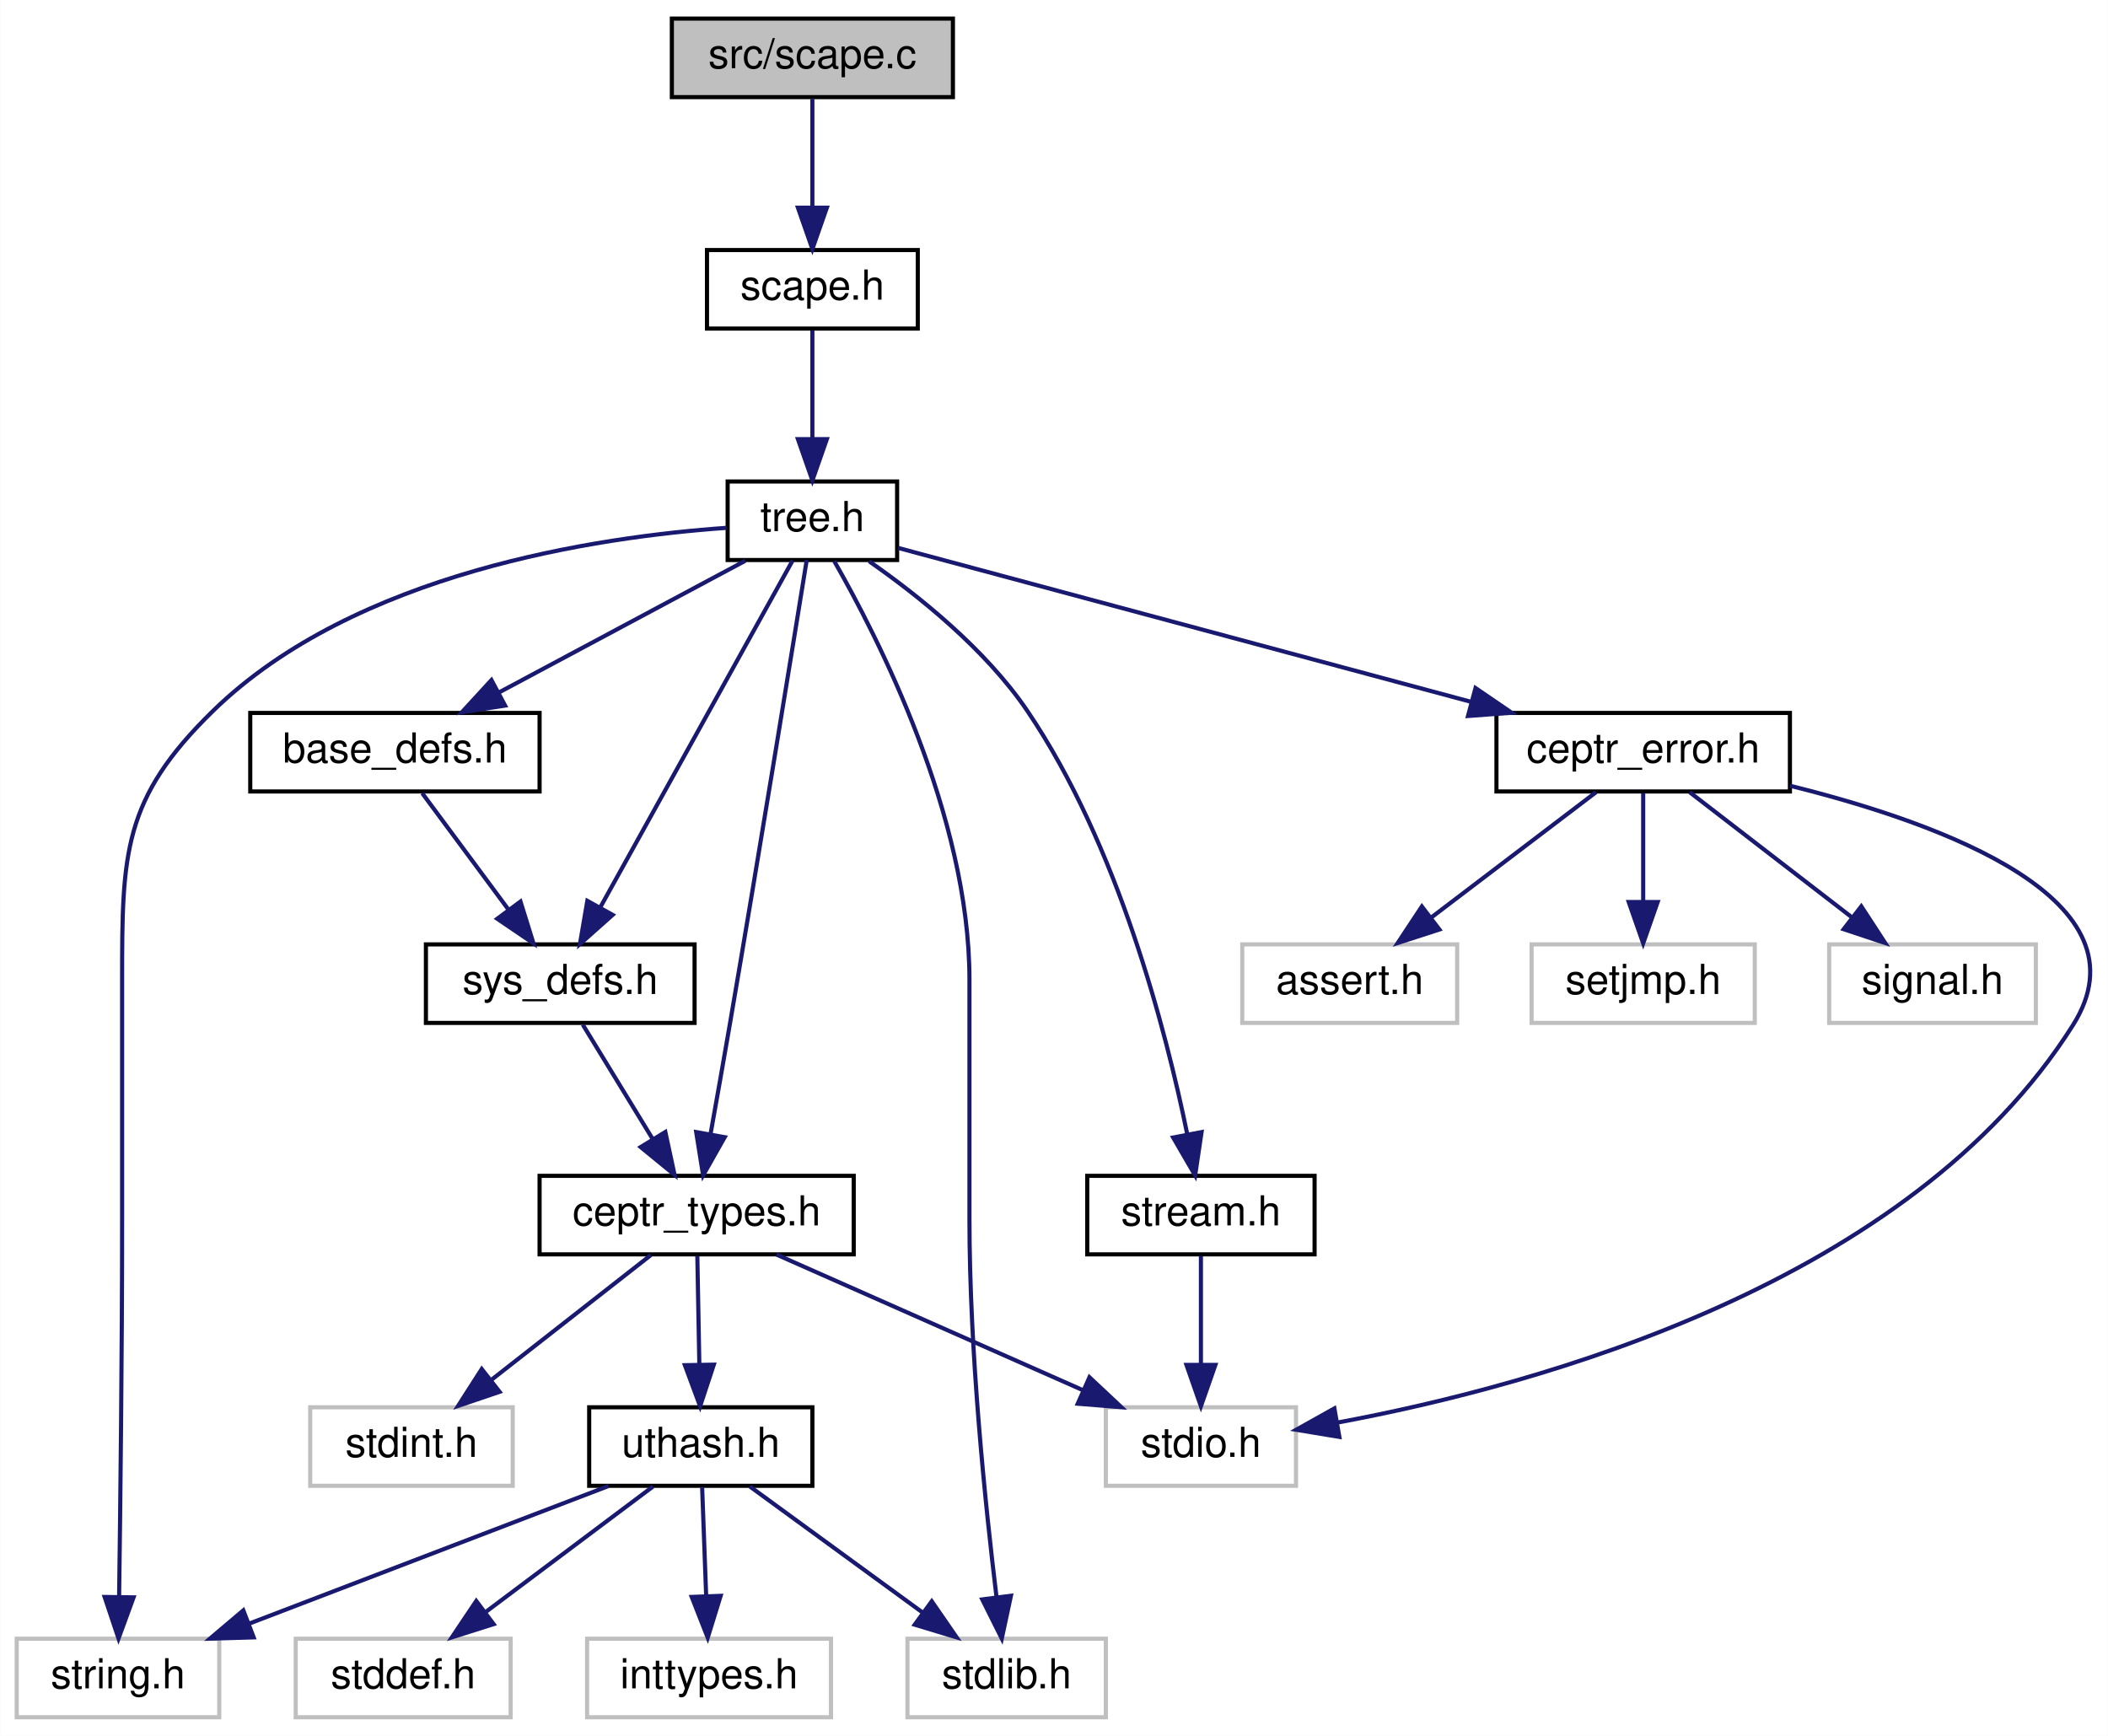
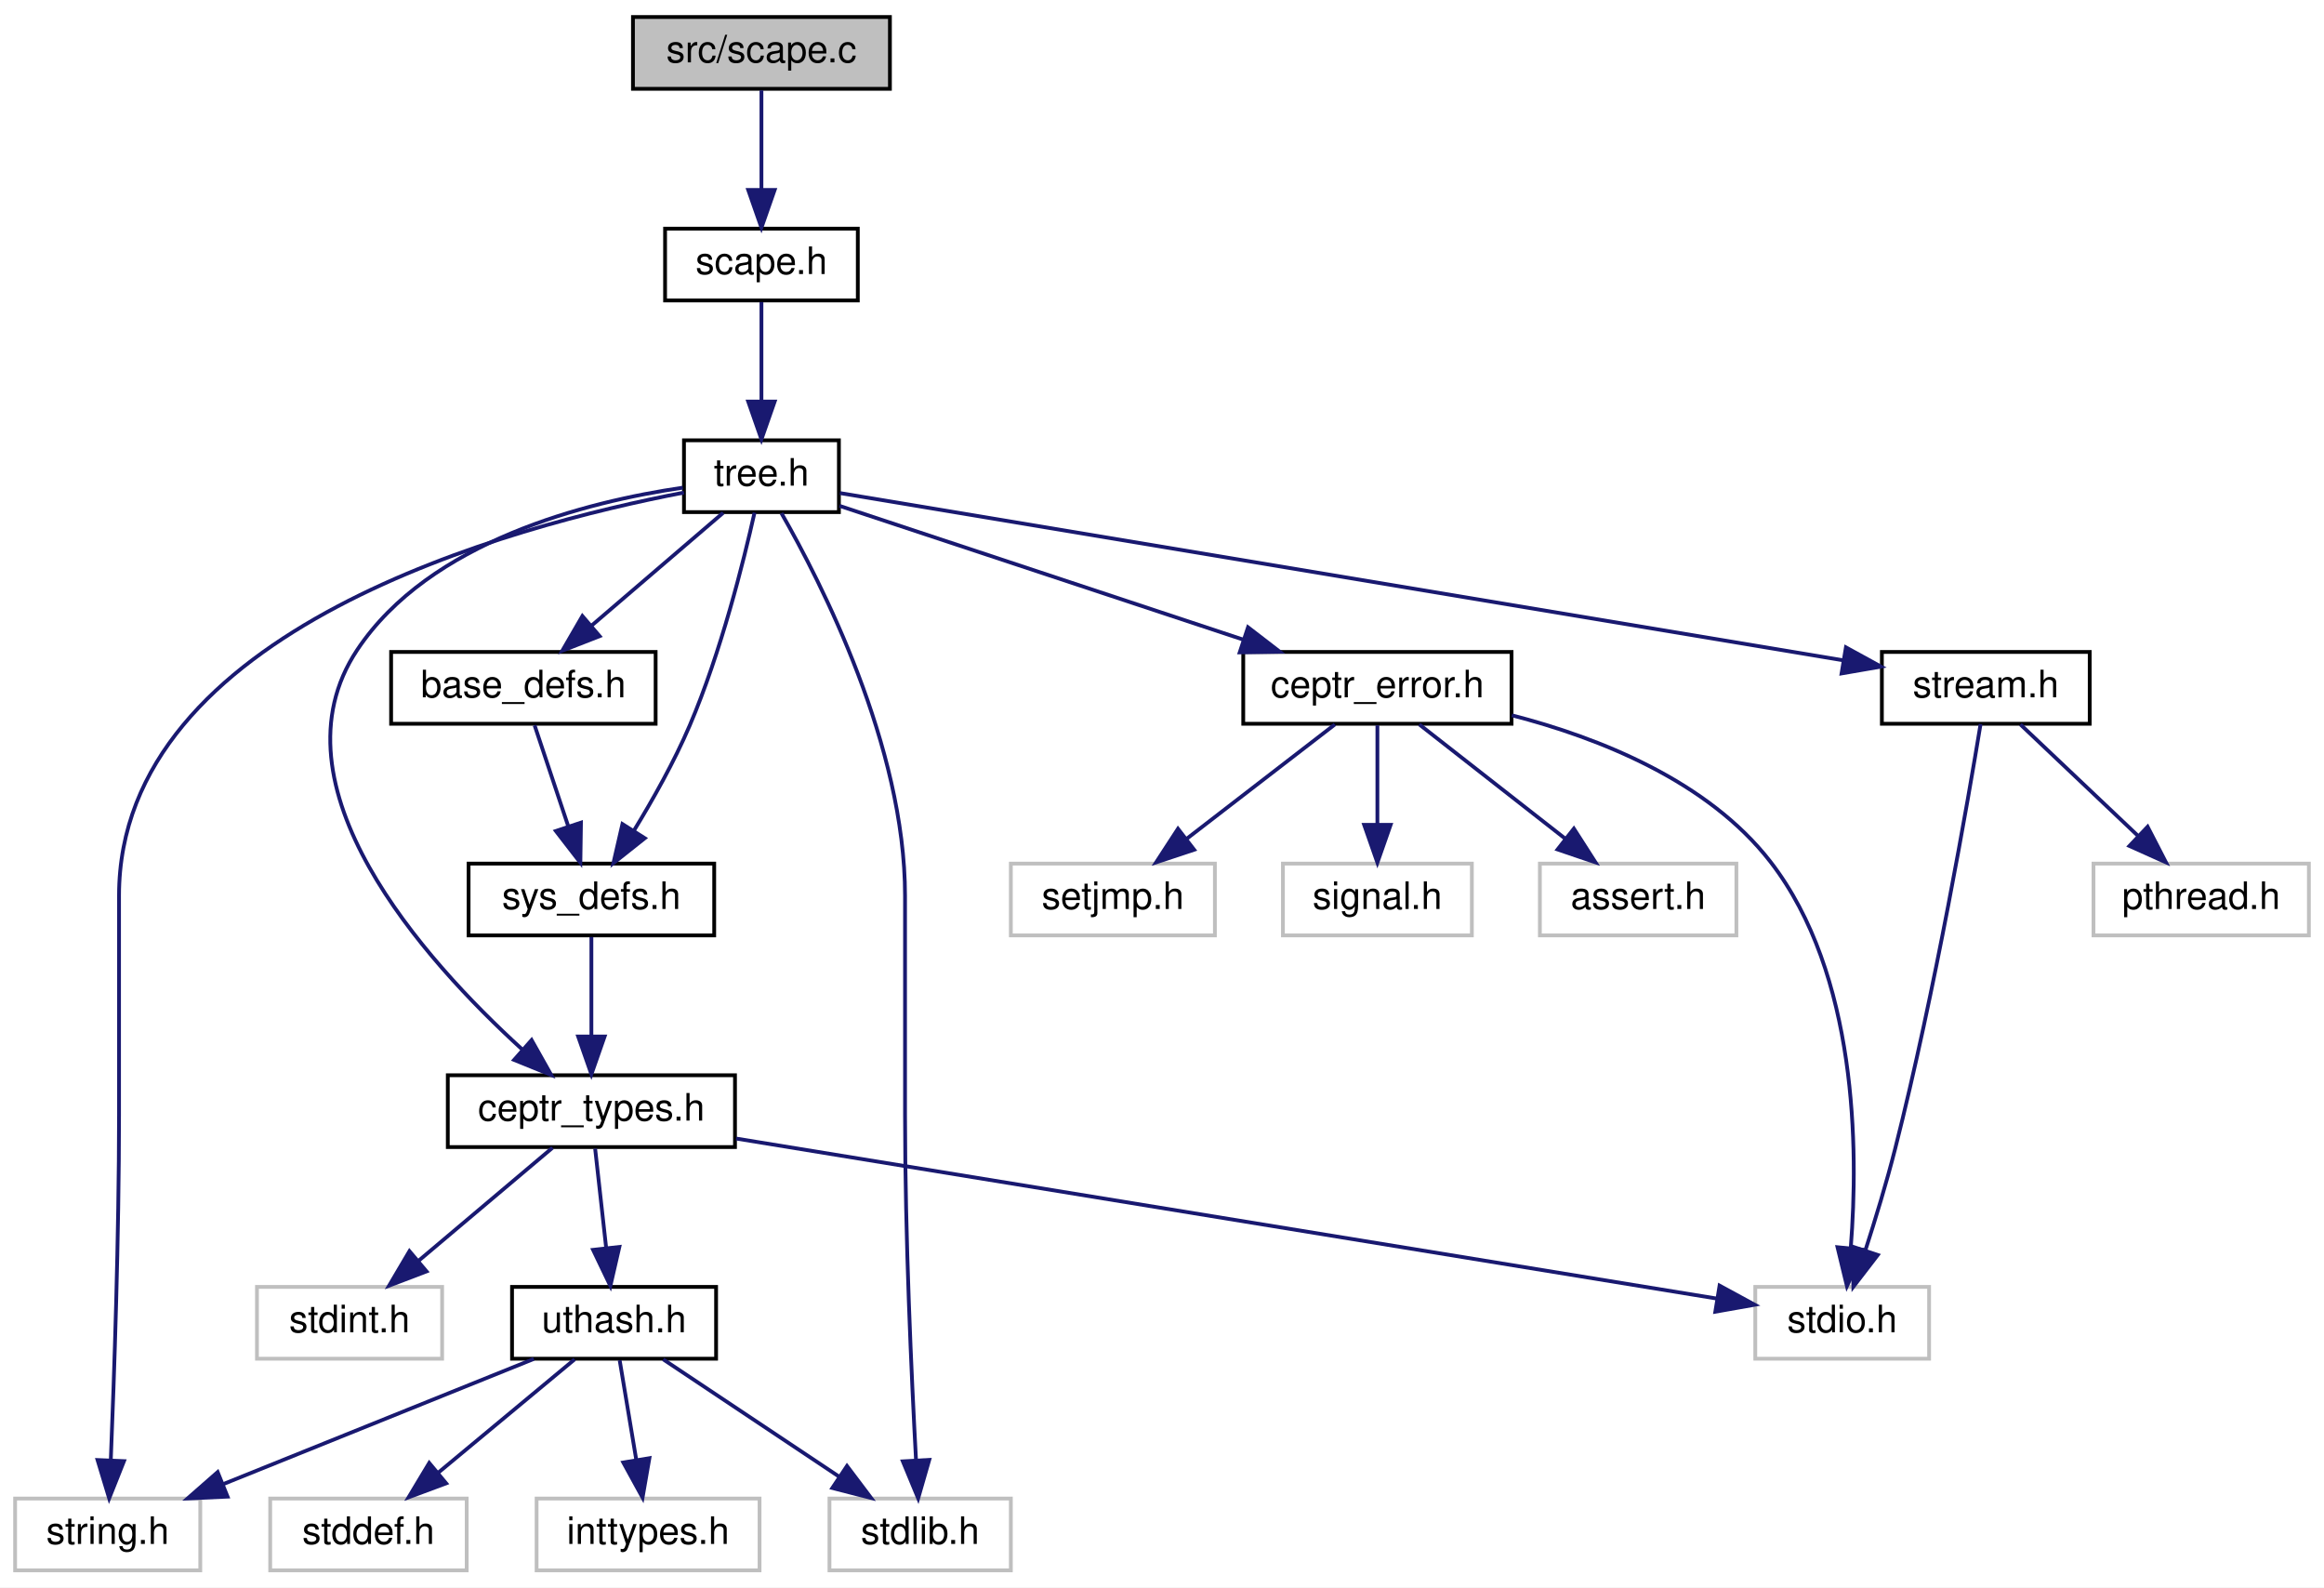
- <svg xmlns="http://www.w3.org/2000/svg" xmlns:xlink="http://www.w3.org/1999/xlink" width="510pt" height="420pt" viewBox="0.00 0.00 509.91 420.00">
+ <svg xmlns="http://www.w3.org/2000/svg" xmlns:xlink="http://www.w3.org/1999/xlink" width="615pt" height="420pt" viewBox="0.00 0.00 615.00 420.00">
  <g id="graph0" class="graph" transform="scale(1 1) rotate(0) translate(4 416)">
-     <polygon fill="white" stroke="none" points="-4,4 -4,-416 505.906,-416 505.906,4 -4,4" />
+     <polygon fill="white" stroke="none" points="-4,4 -4,-416 611,-416 611,4 -4,4" />
    <g id="node1" class="node">
-       <polygon fill="#bfbfbf" stroke="black" points="158.5,-392.5 158.5,-411.5 226.5,-411.5 226.5,-392.5 158.5,-392.5" />
-       <text text-anchor="middle" x="192.5" y="-399.5" font-family="Helvetica,sans-Serif" font-size="10.00">src/scape.c</text>
+       <polygon fill="#bfbfbf" stroke="black" points="163.5,-392.5 163.5,-411.5 231.5,-411.5 231.5,-392.5 163.5,-392.5" />
+       <text text-anchor="middle" x="197.5" y="-399.5" font-family="Helvetica,sans-Serif" font-size="10.00">src/scape.c</text>
    </g>
    <g id="node2" class="node">
      <g id="a_node2">
        <a xlink:href="scape_8h.html" target="_top" xlink:title="scape header files ">
-           <polygon fill="white" stroke="black" points="167,-336.5 167,-355.5 218,-355.5 218,-336.5 167,-336.5" />
-           <text text-anchor="middle" x="192.5" y="-343.5" font-family="Helvetica,sans-Serif" font-size="10.00">scape.h</text>
+           <polygon fill="white" stroke="black" points="172,-336.5 172,-355.5 223,-355.5 223,-336.5 172,-336.5" />
+           <text text-anchor="middle" x="197.5" y="-343.5" font-family="Helvetica,sans-Serif" font-size="10.00">scape.h</text>
        </a>
      </g>
    </g>
    <g id="edge1" class="edge">
-       <path fill="none" stroke="midnightblue" d="M192.5,-392.083C192.5,-385.006 192.5,-374.861 192.5,-365.986" />
-       <polygon fill="midnightblue" stroke="midnightblue" points="196,-365.751 192.5,-355.751 189,-365.751 196,-365.751" />
+       <path fill="none" stroke="midnightblue" d="M197.5,-392.083C197.5,-385.006 197.5,-374.861 197.5,-365.986" />
+       <polygon fill="midnightblue" stroke="midnightblue" points="201,-365.751 197.5,-355.751 194,-365.751 201,-365.751" />
    </g>
    <g id="node3" class="node">
      <g id="a_node3">
        <a xlink:href="tree_8h.html" target="_top" xlink:title="semantic trees header file ">
-           <polygon fill="white" stroke="black" points="172,-280.5 172,-299.5 213,-299.5 213,-280.5 172,-280.5" />
-           <text text-anchor="middle" x="192.5" y="-287.5" font-family="Helvetica,sans-Serif" font-size="10.00">tree.h</text>
+           <polygon fill="white" stroke="black" points="177,-280.5 177,-299.5 218,-299.5 218,-280.5 177,-280.5" />
+           <text text-anchor="middle" x="197.5" y="-287.5" font-family="Helvetica,sans-Serif" font-size="10.00">tree.h</text>
        </a>
      </g>
    </g>
    <g id="edge2" class="edge">
-       <path fill="none" stroke="midnightblue" d="M192.5,-336.083C192.5,-329.006 192.5,-318.861 192.5,-309.986" />
-       <polygon fill="midnightblue" stroke="midnightblue" points="196,-309.751 192.5,-299.751 189,-309.751 196,-309.751" />
+       <path fill="none" stroke="midnightblue" d="M197.5,-336.083C197.5,-329.006 197.5,-318.861 197.5,-309.986" />
+       <polygon fill="midnightblue" stroke="midnightblue" points="201,-309.751 197.5,-299.751 194,-309.751 201,-309.751" />
    </g>
    <g id="node4" class="node">
      <polygon fill="white" stroke="#bfbfbf" points="0,-0.5 0,-19.5 49,-19.5 49,-0.5 0,-0.5" />
      <text text-anchor="middle" x="24.5" y="-7.5" font-family="Helvetica,sans-Serif" font-size="10.00">string.h</text>
    </g>
    <g id="edge3" class="edge">
-       <path fill="none" stroke="midnightblue" d="M171.768,-288.288C140.646,-286.104 81.85,-277.487 47.5,-244 25.662,-222.71 25.5,-209.499 25.5,-179 25.5,-179 25.5,-179 25.5,-121 25.5,-88.947 25.07,-51.642 24.774,-29.748" />
-       <polygon fill="midnightblue" stroke="midnightblue" points="28.271,-29.507 24.631,-19.558 21.272,-29.606 28.271,-29.507" />
+       <path fill="none" stroke="midnightblue" d="M176.994,-285.67C131.779,-277.036 27.5,-249.483 27.5,-179 27.5,-179 27.5,-179 27.5,-121 27.5,-88.936 26.21,-51.634 25.322,-29.745" />
+       <polygon fill="midnightblue" stroke="midnightblue" points="28.811,-29.399 24.892,-19.556 21.817,-29.694 28.811,-29.399" />
    </g>
    <g id="node5" class="node">
      <polygon fill="white" stroke="#bfbfbf" points="215.5,-0.5 215.5,-19.5 263.5,-19.5 263.5,-0.5 215.5,-0.5" />
      <text text-anchor="middle" x="239.5" y="-7.5" font-family="Helvetica,sans-Serif" font-size="10.00">stdlib.h</text>
    </g>
    <g id="edge4" class="edge">
-       <path fill="none" stroke="midnightblue" d="M197.784,-280.231C208.225,-262.043 230.5,-218.601 230.5,-179 230.5,-179 230.5,-179 230.5,-121 230.5,-88.841 234.368,-51.569 237.033,-29.711" />
-       <polygon fill="midnightblue" stroke="midnightblue" points="240.537,-29.899 238.323,-19.538 233.593,-29.018 240.537,-29.899" />
+       <path fill="none" stroke="midnightblue" d="M202.784,-280.231C213.225,-262.043 235.5,-218.601 235.5,-179 235.5,-179 235.5,-179 235.5,-121 235.5,-88.927 237.219,-51.628 238.404,-29.741" />
+       <polygon fill="midnightblue" stroke="midnightblue" points="241.909,-29.735 238.977,-19.554 234.92,-29.341 241.909,-29.735" />
    </g>
    <g id="node6" class="node">
      <g id="a_node6">
        <a xlink:href="ceptr__error_8h_source.html" target="_top" xlink:title="ceptr_error.h">
-           <polygon fill="white" stroke="black" points="358,-224.5 358,-243.5 429,-243.5 429,-224.5 358,-224.5" />
-           <text text-anchor="middle" x="393.5" y="-231.5" font-family="Helvetica,sans-Serif" font-size="10.00">ceptr_error.h</text>
+           <polygon fill="white" stroke="black" points="325,-224.5 325,-243.5 396,-243.5 396,-224.5 325,-224.5" />
+           <text text-anchor="middle" x="360.5" y="-231.5" font-family="Helvetica,sans-Serif" font-size="10.00">ceptr_error.h</text>
        </a>
      </g>
    </g>
    <g id="edge5" class="edge">
-       <path fill="none" stroke="midnightblue" d="M213.253,-283.424C245.847,-274.668 309.672,-257.521 351.957,-246.161" />
-       <polygon fill="midnightblue" stroke="midnightblue" points="352.934,-249.522 361.684,-243.548 351.118,-242.762 352.934,-249.522" />
+       <path fill="none" stroke="midnightblue" d="M218.144,-282.161C245.006,-273.262 292.359,-257.574 325.029,-246.751" />
+       <polygon fill="midnightblue" stroke="midnightblue" points="326.266,-250.028 334.658,-243.561 324.065,-243.384 326.266,-250.028" />
    </g>
    <g id="node11" class="node">
      <g id="a_node11">
        <a xlink:href="sys__defs_8h.html" target="_top" xlink:title="Defines types and vars for system defined semantics. ">
-           <polygon fill="white" stroke="black" points="99,-168.5 99,-187.5 164,-187.5 164,-168.5 99,-168.5" />
-           <text text-anchor="middle" x="131.5" y="-175.5" font-family="Helvetica,sans-Serif" font-size="10.00">sys_defs.h</text>
+           <polygon fill="white" stroke="black" points="120,-168.5 120,-187.5 185,-187.5 185,-168.5 120,-168.5" />
+           <text text-anchor="middle" x="152.5" y="-175.5" font-family="Helvetica,sans-Serif" font-size="10.00">sys_defs.h</text>
        </a>
      </g>
    </g>
    <g id="edge10" class="edge">
-       <path fill="none" stroke="midnightblue" d="M187.713,-280.368C177.736,-262.376 154.542,-220.55 141.275,-196.627" />
-       <polygon fill="midnightblue" stroke="midnightblue" points="144.175,-194.639 136.264,-187.591 138.053,-198.034 144.175,-194.639" />
+       <path fill="none" stroke="midnightblue" d="M195.671,-280.36C192.834,-267.688 186.822,-243.458 178.5,-224 174.42,-214.46 168.759,-204.41 163.76,-196.234" />
+       <polygon fill="midnightblue" stroke="midnightblue" points="166.631,-194.224 158.332,-187.639 160.713,-197.962 166.631,-194.224" />
    </g>
    <g id="node12" class="node">
      <g id="a_node12">
        <a xlink:href="ceptr__types_8h_source.html" target="_top" xlink:title="ceptr_types.h">
-           <polygon fill="white" stroke="black" points="126.5,-112.5 126.5,-131.5 202.5,-131.5 202.5,-112.5 126.5,-112.5" />
-           <text text-anchor="middle" x="164.5" y="-119.5" font-family="Helvetica,sans-Serif" font-size="10.00">ceptr_types.h</text>
+           <polygon fill="white" stroke="black" points="114.5,-112.5 114.5,-131.5 190.5,-131.5 190.5,-112.5 114.5,-112.5" />
+           <text text-anchor="middle" x="152.5" y="-119.5" font-family="Helvetica,sans-Serif" font-size="10.00">ceptr_types.h</text>
        </a>
      </g>
    </g>
    <g id="edge21" class="edge">
-       <path fill="none" stroke="midnightblue" d="M191.129,-280.485C187.938,-260.717 179.735,-210.181 172.5,-168 171.006,-159.29 169.298,-149.641 167.844,-141.519" />
-       <polygon fill="midnightblue" stroke="midnightblue" points="171.279,-140.844 166.065,-131.621 164.39,-142.083 171.279,-140.844" />
+       <path fill="none" stroke="midnightblue" d="M176.694,-286.97C151.388,-283.261 109.679,-272.872 90.5,-244 66.694,-208.162 108.219,-162.017 134.111,-138.41" />
+       <polygon fill="midnightblue" stroke="midnightblue" points="136.676,-140.815 141.866,-131.579 132.049,-135.562 136.676,-140.815" />
    </g>
    <g id="node17" class="node">
      <g id="a_node17">
        <a xlink:href="base__defs_8h.html" target="_top" xlink:title="auto-generated system definitions ">
-           <polygon fill="white" stroke="black" points="56.5,-224.5 56.5,-243.5 126.5,-243.5 126.5,-224.5 56.5,-224.5" />
-           <text text-anchor="middle" x="91.5" y="-231.5" font-family="Helvetica,sans-Serif" font-size="10.00">base_defs.h</text>
+           <polygon fill="white" stroke="black" points="99.5,-224.5 99.5,-243.5 169.5,-243.5 169.5,-224.5 99.5,-224.5" />
+           <text text-anchor="middle" x="134.5" y="-231.5" font-family="Helvetica,sans-Serif" font-size="10.00">base_defs.h</text>
        </a>
      </g>
    </g>
    <g id="edge19" class="edge">
-       <path fill="none" stroke="midnightblue" d="M176.273,-280.324C160.149,-271.703 135.2,-258.364 116.536,-248.386" />
-       <polygon fill="midnightblue" stroke="midnightblue" points="118.156,-245.283 107.687,-243.655 114.856,-251.456 118.156,-245.283" />
+       <path fill="none" stroke="midnightblue" d="M187.378,-280.324C177.974,-272.263 163.756,-260.077 152.431,-250.369" />
+       <polygon fill="midnightblue" stroke="midnightblue" points="154.677,-247.684 144.806,-243.834 150.121,-252.999 154.677,-247.684" />
    </g>
    <g id="node18" class="node">
      <g id="a_node18">
        <a xlink:href="stream_8h.html" target="_top" xlink:title="streams abstraction header file ">
-           <polygon fill="white" stroke="black" points="259,-112.5 259,-131.5 314,-131.5 314,-112.5 259,-112.5" />
-           <text text-anchor="middle" x="286.5" y="-119.5" font-family="Helvetica,sans-Serif" font-size="10.00">stream.h</text>
+           <polygon fill="white" stroke="black" points="494,-224.5 494,-243.5 549,-243.5 549,-224.5 494,-224.5" />
+           <text text-anchor="middle" x="521.5" y="-231.5" font-family="Helvetica,sans-Serif" font-size="10.00">stream.h</text>
        </a>
      </g>
    </g>
    <g id="edge22" class="edge">
-       <path fill="none" stroke="midnightblue" d="M206.231,-280.191C217.894,-272.069 234.317,-259.021 244.5,-244 266.466,-211.599 278.082,-166.543 283.196,-141.557" />
-       <polygon fill="midnightblue" stroke="midnightblue" points="286.658,-142.087 285.102,-131.607 279.783,-140.77 286.658,-142.087" />
+       <path fill="none" stroke="midnightblue" d="M218.261,-285.54C271.799,-276.617 415.142,-252.726 483.811,-241.281" />
+       <polygon fill="midnightblue" stroke="midnightblue" points="484.486,-244.717 493.774,-239.621 483.335,-237.813 484.486,-244.717" />
    </g>
    <g id="node7" class="node">
-       <polygon fill="white" stroke="#bfbfbf" points="263.5,-56.5 263.5,-75.5 309.5,-75.5 309.5,-56.5 263.5,-56.5" />
-       <text text-anchor="middle" x="286.5" y="-63.5" font-family="Helvetica,sans-Serif" font-size="10.00">stdio.h</text>
+       <polygon fill="white" stroke="#bfbfbf" points="460.5,-56.5 460.5,-75.5 506.5,-75.5 506.5,-56.5 460.5,-56.5" />
+       <text text-anchor="middle" x="483.5" y="-63.5" font-family="Helvetica,sans-Serif" font-size="10.00">stdio.h</text>
    </g>
    <g id="edge6" class="edge">
-       <path fill="none" stroke="midnightblue" d="M429.009,-225.885C466.121,-216.69 516.51,-198.175 497.5,-168 458.173,-105.575 368.403,-80.886 319.589,-71.811" />
-       <polygon fill="midnightblue" stroke="midnightblue" points="319.994,-68.329 309.541,-70.058 318.79,-75.225 319.994,-68.329" />
+       <path fill="none" stroke="midnightblue" d="M396.073,-226.747C419.161,-220.78 447.934,-209.385 464.5,-188 487.537,-158.261 487.808,-111.842 485.777,-85.997" />
+       <polygon fill="midnightblue" stroke="midnightblue" points="489.226,-85.31 484.755,-75.704 482.26,-86.001 489.226,-85.31" />
    </g>
    <g id="node8" class="node">
-       <polygon fill="white" stroke="#bfbfbf" points="438.5,-168.5 438.5,-187.5 488.5,-187.5 488.5,-168.5 438.5,-168.5" />
-       <text text-anchor="middle" x="463.5" y="-175.5" font-family="Helvetica,sans-Serif" font-size="10.00">signal.h</text>
+       <polygon fill="white" stroke="#bfbfbf" points="335.5,-168.5 335.5,-187.5 385.5,-187.5 385.5,-168.5 335.5,-168.5" />
+       <text text-anchor="middle" x="360.5" y="-175.5" font-family="Helvetica,sans-Serif" font-size="10.00">signal.h</text>
    </g>
    <g id="edge7" class="edge">
-       <path fill="none" stroke="midnightblue" d="M404.747,-224.324C415.297,-216.185 431.301,-203.839 443.942,-194.087" />
-       <polygon fill="midnightblue" stroke="midnightblue" points="446.269,-196.713 452.049,-187.834 441.993,-191.171 446.269,-196.713" />
+       <path fill="none" stroke="midnightblue" d="M360.5,-224.083C360.5,-217.006 360.5,-206.861 360.5,-197.986" />
+       <polygon fill="midnightblue" stroke="midnightblue" points="364,-197.751 360.5,-187.751 357,-197.751 364,-197.751" />
    </g>
    <g id="node9" class="node">
-       <polygon fill="white" stroke="#bfbfbf" points="296.5,-168.5 296.5,-187.5 348.5,-187.5 348.5,-168.5 296.5,-168.5" />
-       <text text-anchor="middle" x="322.5" y="-175.5" font-family="Helvetica,sans-Serif" font-size="10.00">assert.h</text>
+       <polygon fill="white" stroke="#bfbfbf" points="403.5,-168.5 403.5,-187.5 455.5,-187.5 455.5,-168.5 403.5,-168.5" />
+       <text text-anchor="middle" x="429.5" y="-175.5" font-family="Helvetica,sans-Serif" font-size="10.00">assert.h</text>
    </g>
    <g id="edge8" class="edge">
-       <path fill="none" stroke="midnightblue" d="M382.093,-224.324C371.391,-216.185 355.159,-203.839 342.337,-194.087" />
-       <polygon fill="midnightblue" stroke="midnightblue" points="344.193,-191.102 334.115,-187.834 339.956,-196.673 344.193,-191.102" />
+       <path fill="none" stroke="midnightblue" d="M371.586,-224.324C381.986,-216.185 397.761,-203.839 410.222,-194.087" />
+       <polygon fill="midnightblue" stroke="midnightblue" points="412.494,-196.753 418.212,-187.834 408.18,-191.241 412.494,-196.753" />
    </g>
    <g id="node10" class="node">
-       <polygon fill="white" stroke="#bfbfbf" points="366.5,-168.5 366.5,-187.5 420.5,-187.5 420.5,-168.5 366.5,-168.5" />
-       <text text-anchor="middle" x="393.5" y="-175.5" font-family="Helvetica,sans-Serif" font-size="10.00">setjmp.h</text>
+       <polygon fill="white" stroke="#bfbfbf" points="263.5,-168.5 263.5,-187.5 317.5,-187.5 317.5,-168.5 263.5,-168.5" />
+       <text text-anchor="middle" x="290.5" y="-175.5" font-family="Helvetica,sans-Serif" font-size="10.00">setjmp.h</text>
    </g>
    <g id="edge9" class="edge">
-       <path fill="none" stroke="midnightblue" d="M393.5,-224.083C393.5,-217.006 393.5,-206.861 393.5,-197.986" />
-       <polygon fill="midnightblue" stroke="midnightblue" points="397,-197.751 393.5,-187.751 390,-197.751 397,-197.751" />
+       <path fill="none" stroke="midnightblue" d="M349.253,-224.324C338.703,-216.185 322.699,-203.839 310.058,-194.087" />
+       <polygon fill="midnightblue" stroke="midnightblue" points="312.007,-191.171 301.951,-187.834 307.731,-196.713 312.007,-191.171" />
    </g>
    <g id="edge11" class="edge">
-       <path fill="none" stroke="midnightblue" d="M136.949,-168.083C141.514,-160.613 148.168,-149.724 153.793,-140.52" />
-       <polygon fill="midnightblue" stroke="midnightblue" points="156.924,-142.109 159.152,-131.751 150.951,-138.459 156.924,-142.109" />
+       <path fill="none" stroke="midnightblue" d="M152.5,-168.083C152.5,-161.006 152.5,-150.861 152.5,-141.986" />
+       <polygon fill="midnightblue" stroke="midnightblue" points="156,-141.751 152.5,-131.751 149,-141.751 156,-141.751" />
    </g>
    <g id="edge13" class="edge">
-       <path fill="none" stroke="midnightblue" d="M183.831,-112.444C203.82,-103.596 235.243,-89.688 258.064,-79.587" />
-       <polygon fill="midnightblue" stroke="midnightblue" points="259.532,-82.764 267.259,-75.516 256.698,-76.364 259.532,-82.764" />
+       <path fill="none" stroke="midnightblue" d="M190.793,-114.753C256.267,-104.071 388.625,-82.478 450.375,-72.404" />
+       <polygon fill="midnightblue" stroke="midnightblue" points="451.051,-75.84 460.357,-70.776 449.924,-68.931 451.051,-75.84" />
    </g>
    <g id="node13" class="node">
-       <polygon fill="white" stroke="#bfbfbf" points="71,-56.5 71,-75.5 120,-75.5 120,-56.5 71,-56.5" />
-       <text text-anchor="middle" x="95.5" y="-63.5" font-family="Helvetica,sans-Serif" font-size="10.00">stdint.h</text>
+       <polygon fill="white" stroke="#bfbfbf" points="64,-56.5 64,-75.5 113,-75.5 113,-56.5 64,-56.5" />
+       <text text-anchor="middle" x="88.5" y="-63.5" font-family="Helvetica,sans-Serif" font-size="10.00">stdint.h</text>
    </g>
    <g id="edge12" class="edge">
-       <path fill="none" stroke="midnightblue" d="M153.414,-112.324C143.014,-104.185 127.239,-91.84 114.778,-82.087" />
-       <polygon fill="midnightblue" stroke="midnightblue" points="116.82,-79.241 106.788,-75.834 112.506,-84.753 116.82,-79.241" />
+       <path fill="none" stroke="midnightblue" d="M142.217,-112.324C132.664,-104.263 118.22,-92.076 106.716,-82.37" />
+       <polygon fill="midnightblue" stroke="midnightblue" points="108.87,-79.608 98.97,-75.834 104.356,-84.958 108.87,-79.608" />
    </g>
    <g id="node14" class="node">
      <g id="a_node14">
        <a xlink:href="uthash_8h_source.html" target="_top" xlink:title="uthash.h">
-           <polygon fill="white" stroke="black" points="138.5,-56.5 138.5,-75.5 192.5,-75.5 192.5,-56.5 138.5,-56.5" />
-           <text text-anchor="middle" x="165.5" y="-63.5" font-family="Helvetica,sans-Serif" font-size="10.00">uthash.h</text>
+           <polygon fill="white" stroke="black" points="131.5,-56.5 131.5,-75.5 185.5,-75.5 185.5,-56.5 131.5,-56.5" />
+           <text text-anchor="middle" x="158.5" y="-63.5" font-family="Helvetica,sans-Serif" font-size="10.00">uthash.h</text>
        </a>
      </g>
    </g>
    <g id="edge14" class="edge">
-       <path fill="none" stroke="midnightblue" d="M164.665,-112.083C164.796,-105.006 164.984,-94.861 165.148,-85.987" />
-       <polygon fill="midnightblue" stroke="midnightblue" points="168.652,-85.814 165.338,-75.751 161.653,-85.684 168.652,-85.814" />
+       <path fill="none" stroke="midnightblue" d="M153.491,-112.083C154.286,-104.927 155.429,-94.635 156.423,-85.691" />
+       <polygon fill="midnightblue" stroke="midnightblue" points="159.902,-86.076 157.528,-75.751 152.945,-85.303 159.902,-86.076" />
    </g>
    <g id="edge15" class="edge">
-       <path fill="none" stroke="midnightblue" d="M143.158,-56.444C119.747,-47.478 82.764,-33.314 56.31,-23.183" />
-       <polygon fill="midnightblue" stroke="midnightblue" points="57.328,-19.825 46.737,-19.516 54.824,-26.361 57.328,-19.825" />
+       <path fill="none" stroke="midnightblue" d="M137.267,-56.444C115.116,-47.517 80.181,-33.439 55.064,-23.317" />
+       <polygon fill="midnightblue" stroke="midnightblue" points="56.217,-20.008 45.633,-19.516 53.6,-26.501 56.217,-20.008" />
    </g>
    <g id="edge17" class="edge">
-       <path fill="none" stroke="midnightblue" d="M177.389,-56.324C188.65,-48.107 205.787,-35.602 219.209,-25.807" />
-       <polygon fill="midnightblue" stroke="midnightblue" points="221.38,-28.556 227.394,-19.834 217.253,-22.901 221.38,-28.556" />
+       <path fill="none" stroke="midnightblue" d="M171.514,-56.324C184.032,-47.979 203.182,-35.212 217.971,-25.352" />
+       <polygon fill="midnightblue" stroke="midnightblue" points="220.139,-28.114 226.518,-19.654 216.256,-22.289 220.139,-28.114" />
    </g>
    <g id="node15" class="node">
      <polygon fill="white" stroke="#bfbfbf" points="67.5,-0.5 67.5,-19.5 119.5,-19.5 119.5,-0.5 67.5,-0.5" />
      <text text-anchor="middle" x="93.5" y="-7.5" font-family="Helvetica,sans-Serif" font-size="10.00">stddef.h</text>
    </g>
    <g id="edge16" class="edge">
-       <path fill="none" stroke="midnightblue" d="M153.932,-56.324C143.08,-48.185 126.619,-35.84 113.617,-26.087" />
-       <polygon fill="midnightblue" stroke="midnightblue" points="115.379,-23.034 105.279,-19.834 111.179,-28.634 115.379,-23.034" />
+       <path fill="none" stroke="midnightblue" d="M148.057,-56.324C138.354,-48.263 123.685,-36.077 112,-26.369" />
+       <polygon fill="midnightblue" stroke="midnightblue" points="114.062,-23.532 104.133,-19.834 109.589,-28.916 114.062,-23.532" />
    </g>
    <g id="node16" class="node">
      <polygon fill="white" stroke="#bfbfbf" points="138,-0.5 138,-19.5 197,-19.5 197,-0.5 138,-0.5" />
      <text text-anchor="middle" x="167.5" y="-7.5" font-family="Helvetica,sans-Serif" font-size="10.00">inttypes.h</text>
    </g>
    <g id="edge18" class="edge">
-       <path fill="none" stroke="midnightblue" d="M165.83,-56.083C166.092,-49.006 166.468,-38.861 166.797,-29.986" />
-       <polygon fill="midnightblue" stroke="midnightblue" points="170.303,-29.874 167.176,-19.751 163.308,-29.615 170.303,-29.874" />
+       <path fill="none" stroke="midnightblue" d="M159.986,-56.083C161.179,-48.927 162.894,-38.635 164.385,-29.691" />
+       <polygon fill="midnightblue" stroke="midnightblue" points="167.85,-30.19 166.041,-19.751 160.945,-29.04 167.85,-30.19" />
    </g>
    <g id="edge20" class="edge">
-       <path fill="none" stroke="midnightblue" d="M98.105,-224.083C103.755,-216.455 112.045,-205.264 118.951,-195.941" />
-       <polygon fill="midnightblue" stroke="midnightblue" points="121.878,-197.87 125.018,-187.751 116.253,-193.703 121.878,-197.87" />
+       <path fill="none" stroke="midnightblue" d="M137.472,-224.083C139.884,-216.849 143.364,-206.409 146.368,-197.397" />
+       <polygon fill="midnightblue" stroke="midnightblue" points="149.741,-198.345 149.583,-187.751 143.1,-196.131 149.741,-198.345" />
    </g>
    <g id="edge23" class="edge">
-       <path fill="none" stroke="midnightblue" d="M286.5,-112.083C286.5,-105.006 286.5,-94.861 286.5,-85.987" />
-       <polygon fill="midnightblue" stroke="midnightblue" points="290,-85.751 286.5,-75.751 283,-85.751 290,-85.751" />
+       <path fill="none" stroke="midnightblue" d="M520.12,-224.422C516.848,-204.52 508.096,-153.722 497.5,-112 495.231,-103.067 492.249,-93.284 489.62,-85.127" />
+       <polygon fill="midnightblue" stroke="midnightblue" points="492.916,-83.948 486.457,-75.55 486.269,-86.143 492.916,-83.948" />
+     </g>
+     <g id="node19" class="node">
+       <polygon fill="white" stroke="#bfbfbf" points="550,-168.5 550,-187.5 607,-187.5 607,-168.5 550,-168.5" />
+       <text text-anchor="middle" x="578.5" y="-175.5" font-family="Helvetica,sans-Serif" font-size="10.00">pthread.h</text>
+     </g>
+     <g id="edge24" class="edge">
+       <path fill="none" stroke="midnightblue" d="M530.658,-224.324C539.001,-216.42 551.532,-204.548 561.677,-194.938" />
+       <polygon fill="midnightblue" stroke="midnightblue" points="564.323,-197.252 569.175,-187.834 559.509,-192.171 564.323,-197.252" />
    </g>
  </g>
</svg>
